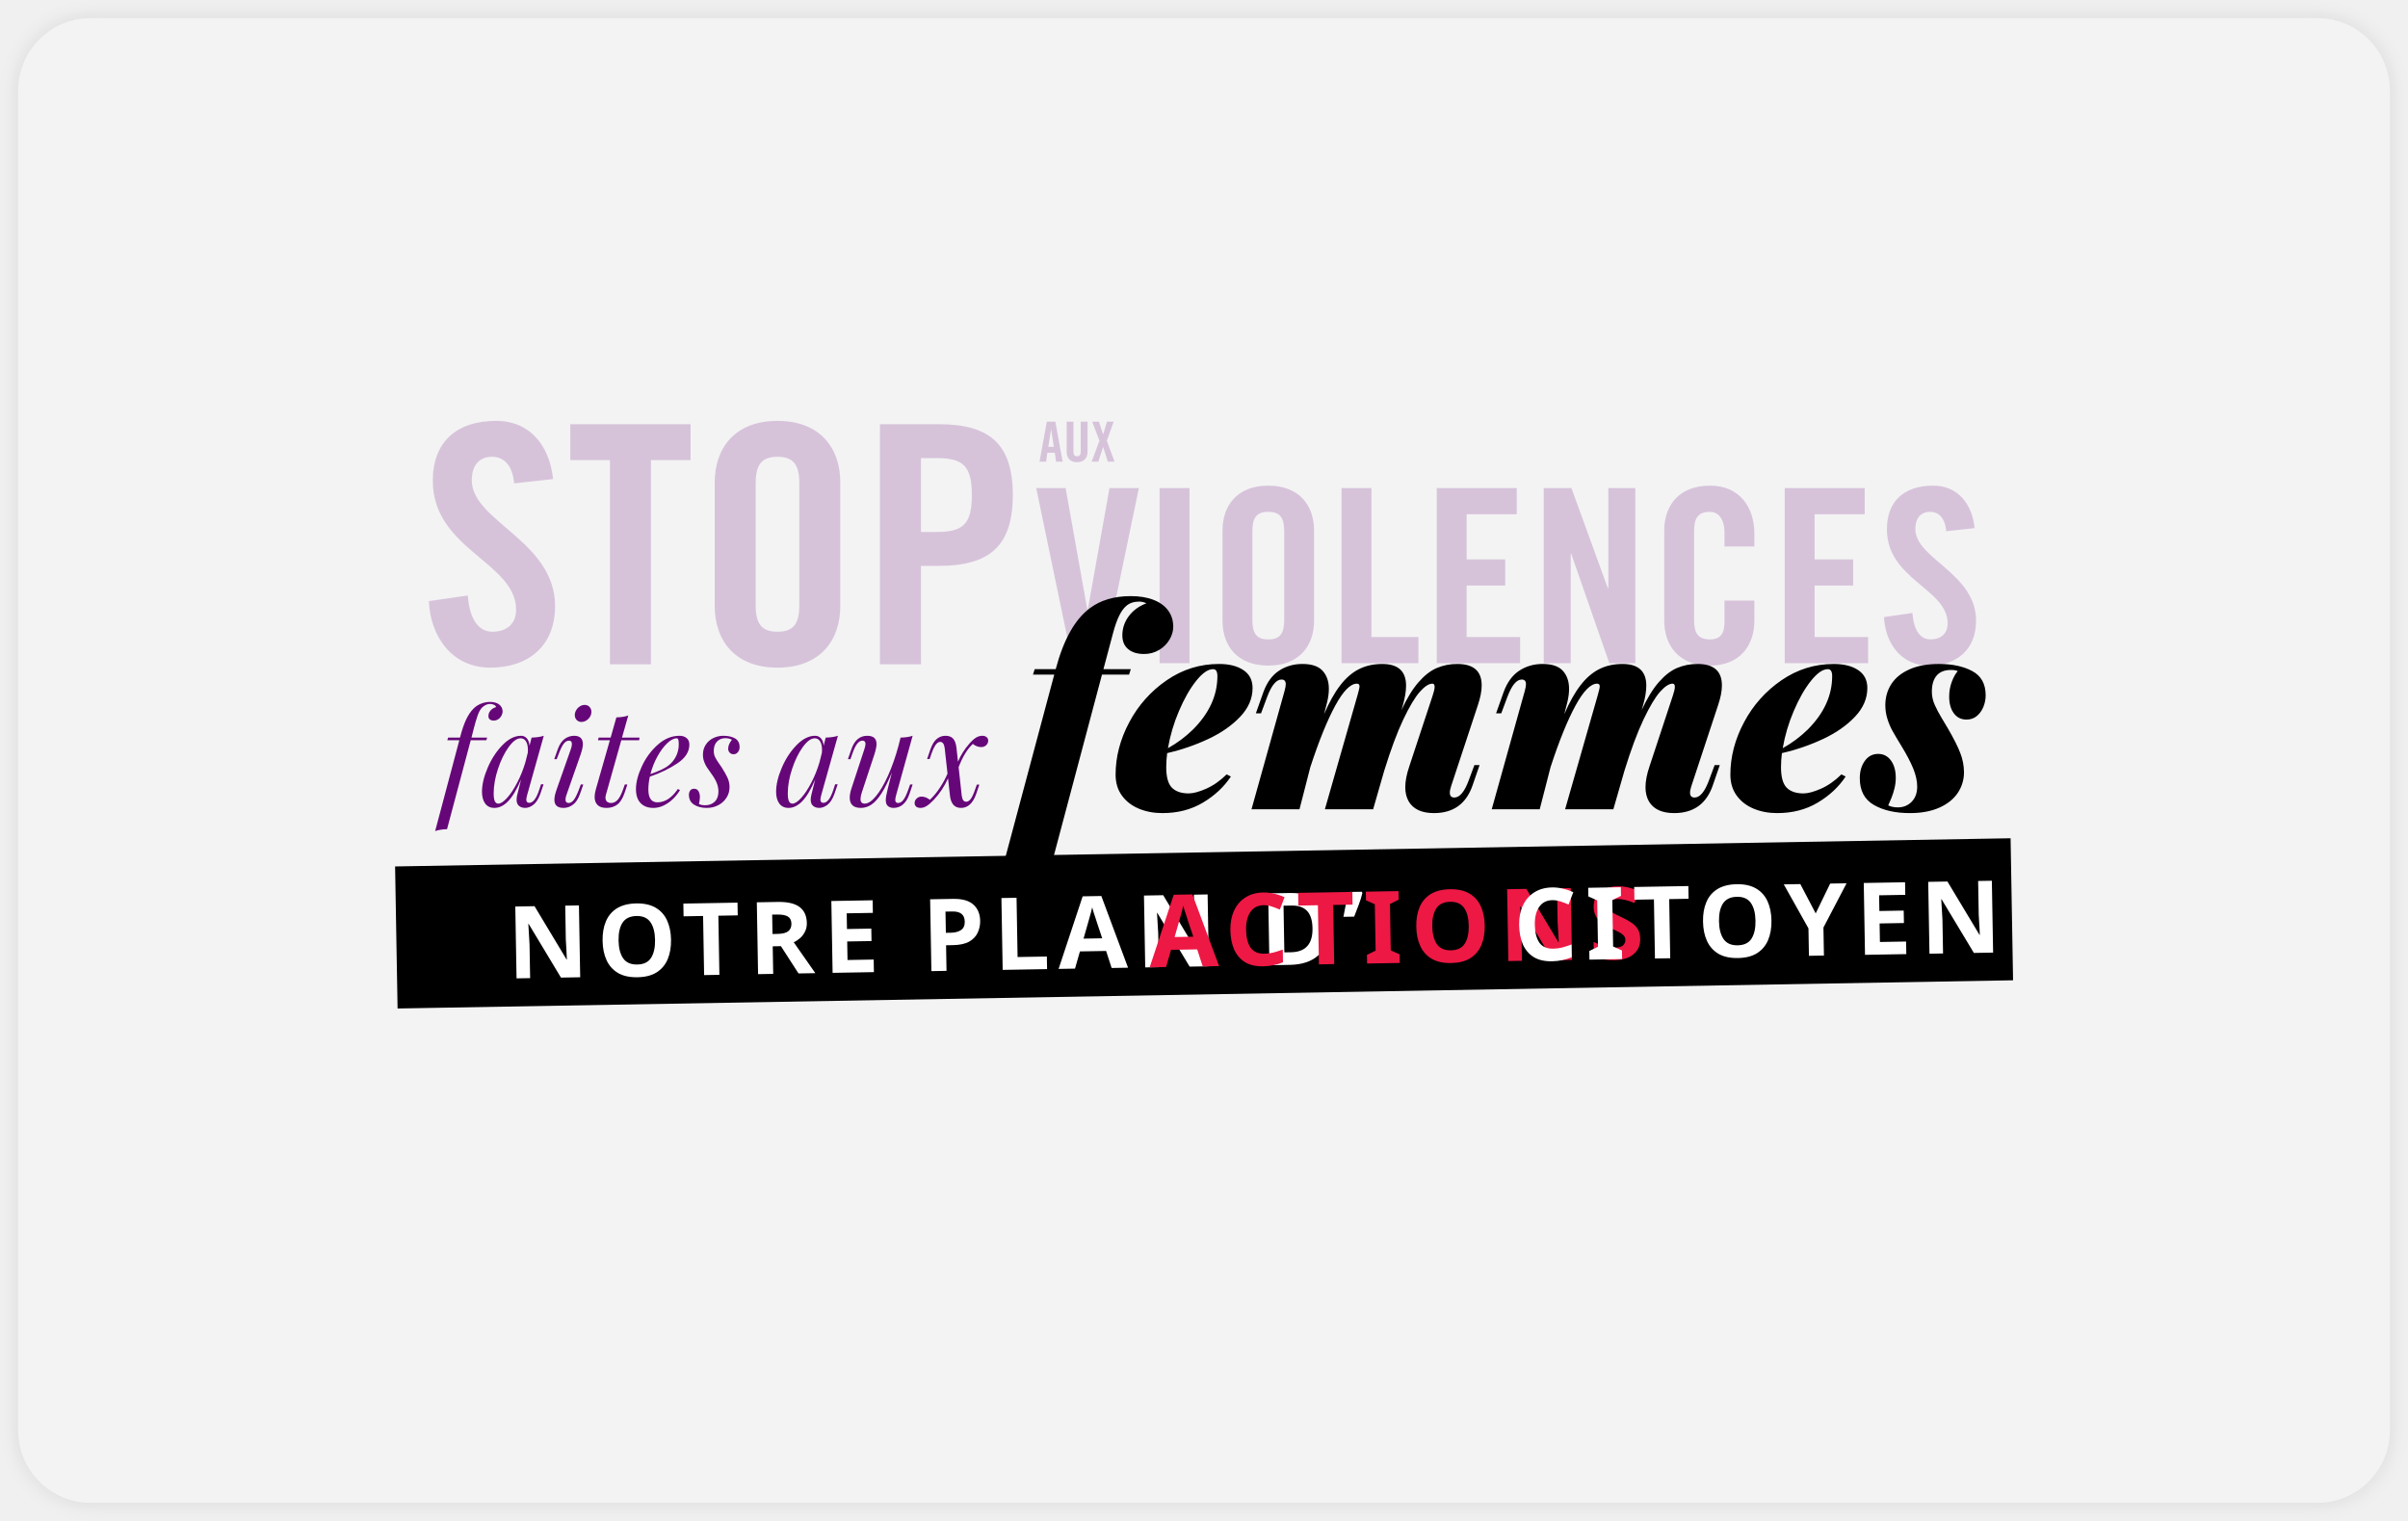
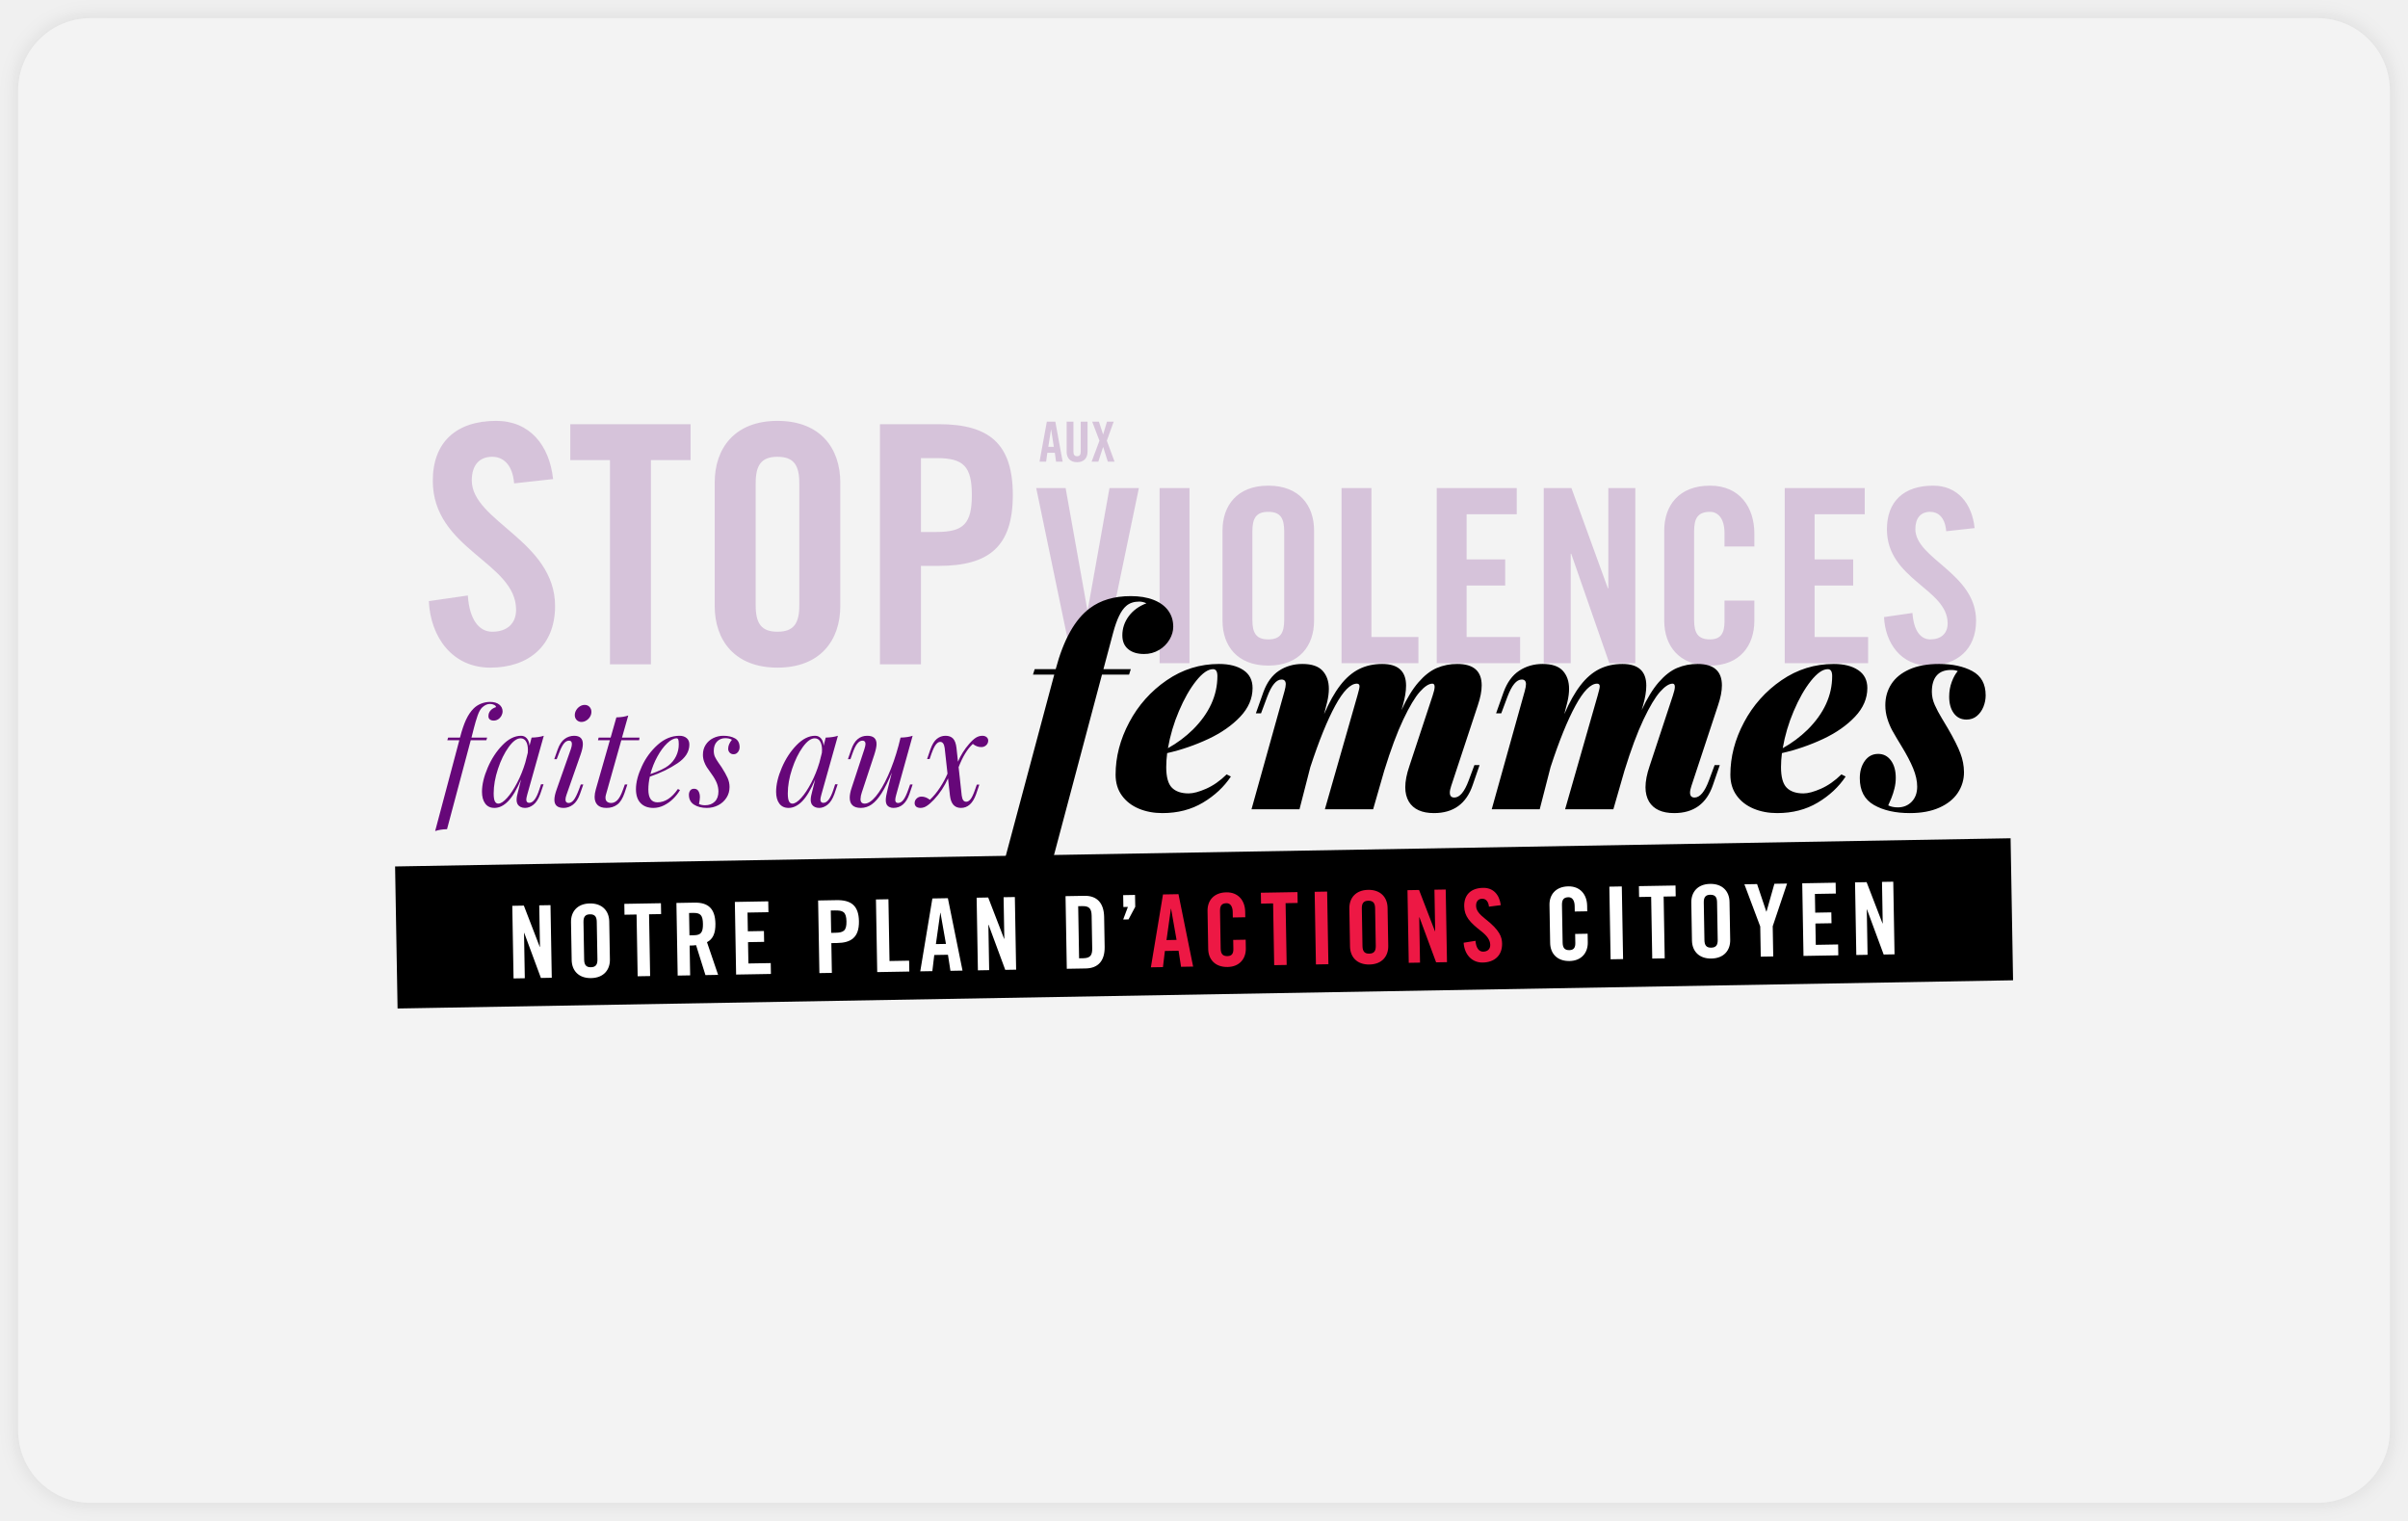
<svg xmlns="http://www.w3.org/2000/svg" xmlns:xlink="http://www.w3.org/1999/xlink" width="266" height="168" viewBox="0 0 266 168">
  <defs>
    <rect id="b" width="262" height="164" rx="8" />
    <filter id="a" width="102.3%" height="103.7%" x="-1.1%" y="-1.8%" filterUnits="objectBoundingBox">
      <feOffset in="SourceAlpha" result="shadowOffsetOuter1" />
      <feGaussianBlur in="shadowOffsetOuter1" result="shadowBlurOuter1" stdDeviation="1" />
      <feColorMatrix in="shadowBlurOuter1" values="0 0 0 0 0 0 0 0 0 0 0 0 0 0 0 0 0 0 0.1 0" />
    </filter>
  </defs>
  <g fill="none" fill-rule="evenodd">
    <g transform="translate(2 2)">
      <use fill="#000" filter="url(#a)" xlink:href="#b" />
      <use fill="#F3F3F3" xlink:href="#b" />
    </g>
    <path fill="#660779" fill-opacity=".2" d="M120.163 67.331h-.053l-2.396-13.42h-3.248l4.02 19.34h3.3l4.02-19.34h-3.247l-2.396 13.42zm11.234 5.92v-19.34h-3.301v19.34h3.3zm3.647-4.687v-9.965c0-2.732 1.597-4.956 5.058-4.956 3.46 0 5.058 2.224 5.058 4.956v9.965c0 2.732-1.597 4.955-5.058 4.955-3.46 0-5.058-2.223-5.058-4.955zm3.301-9.885v9.804c0 1.447.426 2.143 1.757 2.143s1.757-.696 1.757-2.143V58.68c0-1.446-.426-2.143-1.757-2.143s-1.757.697-1.757 2.143zm18.342 14.572v-2.893h-5.191V53.911h-3.301v19.34h8.492zm11.234 0v-2.893h-5.91V64.68h4.26v-2.892h-4.26v-4.983h5.537v-2.893h-8.838v19.34h9.211zm5.59 0v-12.08h.054l4.206 12.08h2.875v-19.34h-2.982v11.063h-.053l-4.02-11.063h-3.061v19.34h2.981zm20.286-12.884v-1.42c0-2.893-1.598-5.304-4.899-5.304-3.46 0-5.058 2.224-5.058 4.956v9.965c0 2.732 1.598 4.955 5.058 4.955 3.301 0 4.899-2.223 4.899-4.955V66.34h-3.301v2.33c0 1.26-.4 1.956-1.598 1.956-1.33 0-1.757-.696-1.757-2.143V58.68c0-1.446.426-2.143 1.757-2.143.852 0 1.598.697 1.598 2.33v1.5h3.3zm12.565 12.884v-2.893h-5.91V64.68h4.26v-2.892h-4.26v-4.983h5.537v-2.893h-8.838v19.34h9.21zm11.766-14.92c-.292-2.732-1.89-4.688-4.578-4.688-3.248 0-5.112 1.742-5.112 4.822 0 5.545 6.709 6.563 6.709 10.393 0 1.152-.772 1.768-1.917 1.768-1.065 0-1.837-.964-1.97-2.92l-3.141.456c.133 2.893 1.89 5.357 4.951 5.357 3.088 0 5.218-1.768 5.218-4.955 0-5.25-6.708-6.831-6.708-10.126 0-1.205.585-1.902 1.65-1.902.746 0 1.624.482 1.757 2.143l3.141-.348zM116.102 47.454l-.298 1.898h.608l-.298-1.898h-.012zm-.408 2.56l-.134.979h-.73l.81-4.42h.937l.809 4.42h-.73l-.134-.98h-.828zm2.13-.136c0 .76.438 1.176 1.156 1.176s1.156-.416 1.156-1.176v-3.306h-.754v3.337c0 .325-.128.484-.402.484s-.402-.16-.402-.484v-3.337h-.754v3.306zm2.762 1.115h.743l.523-1.61h.012l.511 1.61h.743l-.852-2.315.76-2.106h-.742l-.42 1.402h-.012l-.462-1.402h-.743l.803 2.106-.864 2.315zM61.098 52.917c-.401-3.747-2.592-6.429-6.28-6.429-4.453 0-7.01 2.388-7.01 6.612 0 7.605 9.201 9 9.201 14.254 0 1.58-1.059 2.425-2.628 2.425-1.46 0-2.52-1.323-2.702-4.005l-4.308.625c.182 3.967 2.592 7.347 6.79 7.347 4.236 0 7.156-2.424 7.156-6.796 0-7.2-9.2-9.368-9.2-13.886 0-1.653.803-2.609 2.264-2.609 1.022 0 2.227.662 2.41 2.94l4.307-.478zm6.28 20.462h4.527V50.823h4.38v-3.968H62.998v3.968h4.38v22.556zM78.95 66.95V53.284c0-3.747 2.19-6.796 6.937-6.796 4.746 0 6.936 3.05 6.936 6.796V66.95c0 3.747-2.19 6.796-6.936 6.796s-6.937-3.049-6.937-6.796zm4.527-13.556V66.84c0 1.984.584 2.939 2.41 2.939 1.825 0 2.41-.955 2.41-2.94V53.395c0-1.983-.585-2.939-2.41-2.939-1.826 0-2.41.956-2.41 2.94zm18.255-2.792v8.156h1.752c2.957 0 3.87-.919 3.87-4.078 0-3.16-.913-4.078-3.87-4.078h-1.752zm0 22.777h-4.528V46.855h6.5c5.585 0 8.177 2.168 8.177 7.825s-2.592 7.825-8.178 7.825h-1.971v10.874z" />
    <path fill="#000" d="M120.387 67.182c1.188-.891 2.697-1.337 4.527-1.337.964 0 1.8.137 2.505.412.706.274 1.246.666 1.621 1.175.375.51.562 1.107.562 1.793 0 .48-.136.953-.408 1.418a3.263 3.263 0 0 1-1.147 1.146 3.156 3.156 0 0 1-1.672.449c-.74 0-1.324-.18-1.753-.537-.428-.357-.642-.864-.642-1.52 0-.775.236-1.48.708-2.117s1.122-1.112 1.95-1.425a1.903 1.903 0 0 0-.774-.191c-.604 0-1.09.161-1.46.485-.565.48-1.047 1.474-1.447 2.983l-1.066 3.997h3.023l-.19.602h-2.993l-5.346 20.104c-1.976.029-3.782.171-5.418.426l5.491-20.53h-2.35l.189-.602h2.322c.867-3.263 2.123-5.506 3.768-6.73zm12.501 21.47c-1.295.774-2.789 1.161-4.483 1.161-.954 0-1.823-.164-2.607-.492-.784-.328-1.407-.81-1.87-1.448-.462-.636-.693-1.405-.693-2.307 0-1.969.504-3.899 1.511-5.79a12.897 12.897 0 0 1 4.134-4.636c1.747-1.2 3.673-1.8 5.776-1.8 1.12 0 2.017.225 2.694.676.677.45 1.015 1.112 1.015 1.984 0 1.146-.453 2.199-1.358 3.16-.906.96-2.074 1.777-3.505 2.453a22.487 22.487 0 0 1-4.571 1.573 12.311 12.311 0 0 0-.103 1.543c0 1.097.21 1.856.628 2.277.419.422 1.037.632 1.855.632.497 0 1.137-.171 1.92-.514.784-.343 1.541-.872 2.272-1.587l.467.235c-.76 1.146-1.787 2.106-3.082 2.88zm-.759-13.439c-.691.867-1.324 1.98-1.899 3.336a18.41 18.41 0 0 0-1.212 4.093 12.873 12.873 0 0 0 2.746-2.043c1.81-1.802 2.716-3.776 2.716-5.922 0-.51-.16-.764-.482-.764-.555 0-1.178.433-1.869 1.3zm31.312 9.295l-.76 2.204c-.7 2.068-2.127 3.101-4.279 3.101-1.333 0-2.258-.421-2.774-1.264-.263-.45-.395-.98-.395-1.587 0-.676.151-1.455.453-2.336l2.57-7.789c.146-.43.22-.754.22-.97 0-.235-.083-.352-.249-.352-.39 0-.852.3-1.387.903-.536.603-1.144 1.622-1.826 3.057-.681 1.435-1.382 3.319-2.103 5.65l-1.227 4.262h-5.33l3.592-12.55c.156-.539.234-.881.234-1.028 0-.196-.097-.294-.292-.294-.71 0-1.507.808-2.388 2.424-.88 1.617-1.799 3.88-2.753 6.79l-1.197 4.658h-5.302l3.651-13.064c.088-.323.132-.573.132-.75 0-.342-.156-.514-.468-.514-.574 0-1.1.632-1.577 1.896l-.686 1.837h-.57l.833-2.352c.39-1.067.961-1.851 1.716-2.35.754-.5 1.618-.75 2.592-.75 1.032 0 1.777.252 2.234.757.458.504.687 1.168.687 1.99 0 .451-.063.941-.19 1.47l-.336 1.323c.565-1.313 1.161-2.376 1.79-3.189.627-.813 1.318-1.408 2.073-1.785.755-.378 1.609-.566 2.563-.566 1.753 0 2.629.798 2.629 2.395 0 .617-.117 1.337-.35 2.16l-.161.544c.603-1.303 1.231-2.33 1.884-3.079.652-.75 1.324-1.273 2.015-1.572a5.682 5.682 0 0 1 2.278-.448c1.792 0 2.688.788 2.688 2.366 0 .627-.142 1.357-.424 2.19l-2.95 8.934c-.097.294-.146.534-.146.72 0 .363.165.544.497.544.593 0 1.124-.632 1.591-1.896l.628-1.69h.57zm26.536 0l-.76 2.204c-.7 2.068-2.127 3.101-4.278 3.101-1.334 0-2.26-.421-2.775-1.264-.263-.45-.394-.98-.394-1.587 0-.676.15-1.455.452-2.336l2.57-7.789c.147-.43.22-.754.22-.97 0-.235-.083-.352-.249-.352-.389 0-.851.3-1.387.903-.535.603-1.144 1.622-1.825 3.057-.682 1.435-1.383 3.319-2.104 5.65l-1.226 4.262h-5.33l3.592-12.55c.156-.539.233-.881.233-1.028 0-.196-.097-.294-.292-.294-.71 0-1.506.808-2.387 2.424-.882 1.617-1.8 3.88-2.753 6.79l-1.198 4.658h-5.301l3.65-13.064c.088-.323.132-.573.132-.75 0-.342-.156-.514-.467-.514-.575 0-1.1.632-1.577 1.896l-.687 1.837h-.57l.833-2.352c.39-1.067.961-1.851 1.716-2.35.755-.5 1.619-.75 2.592-.75 1.032 0 1.777.252 2.235.757.457.504.686 1.168.686 1.99 0 .451-.063.941-.19 1.47l-.336 1.323c.565-1.313 1.161-2.376 1.79-3.189.627-.813 1.319-1.408 2.073-1.785.755-.378 1.61-.566 2.563-.566 1.753 0 2.63.798 2.63 2.395 0 .617-.118 1.337-.351 2.16l-.161.544c.604-1.303 1.232-2.33 1.884-3.079.652-.75 1.324-1.273 2.015-1.572a5.682 5.682 0 0 1 2.279-.448c1.791 0 2.687.788 2.687 2.366 0 .627-.141 1.357-.424 2.19l-2.95 8.934c-.097.294-.146.534-.146.72 0 .363.166.544.497.544.594 0 1.124-.632 1.592-1.896l.628-1.69h.57zm10.822 4.144c-1.295.774-2.79 1.161-4.483 1.161-.955 0-1.824-.164-2.607-.492-.784-.328-1.407-.81-1.87-1.448-.462-.636-.693-1.405-.693-2.307 0-1.969.503-3.899 1.511-5.79a12.897 12.897 0 0 1 4.133-4.636c1.748-1.2 3.673-1.8 5.776-1.8 1.12 0 2.018.225 2.695.676.677.45 1.015 1.112 1.015 1.984 0 1.146-.453 2.199-1.358 3.16-.906.96-2.074 1.777-3.505 2.453a22.487 22.487 0 0 1-4.572 1.573 12.311 12.311 0 0 0-.102 1.543c0 1.097.21 1.856.628 2.277.419.422 1.037.632 1.855.632.496 0 1.137-.171 1.92-.514.784-.343 1.541-.872 2.271-1.587l.468.235c-.76 1.146-1.787 2.106-3.082 2.88zm-.76-13.439c-.69.867-1.323 1.98-1.898 3.336a18.41 18.41 0 0 0-1.212 4.093 12.873 12.873 0 0 0 2.746-2.043c1.81-1.802 2.716-3.776 2.716-5.922 0-.51-.16-.764-.482-.764-.555 0-1.178.433-1.87 1.3zm9.596 13.968c.623 0 1.137-.208 1.54-.624.405-.417.607-.973.607-1.668 0-.627-.149-1.3-.446-2.02-.297-.72-.727-1.541-1.292-2.462a46.13 46.13 0 0 1-1.015-1.72 7.15 7.15 0 0 1-.54-1.293c-.151-.48-.227-.98-.227-1.499 0-.872.222-1.65.665-2.336.443-.686 1.11-1.227 2-1.624.891-.397 1.984-.595 3.28-.595 1.47 0 2.694.264 3.672.793.979.53 1.468 1.42 1.468 2.675 0 .43-.083.852-.248 1.264-.166.411-.407.75-.723 1.014-.317.264-.699.396-1.147.396-.594 0-1.061-.232-1.402-.698-.34-.465-.511-1.075-.511-1.83 0-.587.097-1.138.292-1.652.195-.515.414-.904.657-1.169-.175-.088-.423-.132-.745-.132-.7 0-1.229.206-1.584.617-.355.412-.533 1.01-.533 1.793 0 .49.107.975.321 1.455.214.48.472.967.774 1.462.302.495.526.87.672 1.124.662 1.137 1.125 2.058 1.387 2.763a5.91 5.91 0 0 1 .395 2.072 4.04 4.04 0 0 1-.687 2.293c-.457.685-1.136 1.229-2.037 1.63-.9.402-1.984.603-3.25.603-1.606 0-2.93-.299-3.972-.896-1.042-.598-1.563-1.582-1.563-2.954 0-.764.185-1.403.555-1.918.37-.514.862-.771 1.475-.771.585 0 1.054.242 1.41.727.355.485.533 1.124.533 1.918 0 .392-.046.776-.139 1.154-.092.377-.204.73-.336 1.058-.131.328-.25.605-.358.83.302.147.653.22 1.052.22z" />
    <path fill="#660779" d="M51.48 79.502c.234-.505.51-.915.828-1.231.224-.23.497-.41.82-.542a2.645 2.645 0 0 1 1.006-.197c.433 0 .772.098 1.017.294a.924.924 0 0 1 .368.754 1.059 1.059 0 0 1-.482.865.886.886 0 0 1-.496.147c-.185 0-.33-.043-.435-.13-.105-.085-.155-.208-.15-.365 0-.235.076-.44.228-.614.153-.175.355-.3.607-.377 0-.091-.066-.172-.196-.244a.973.973 0 0 0-.475-.108c-.285 0-.568.127-.849.38-.2.192-.37.495-.513.909a17.46 17.46 0 0 0-.404 1.36c-.126.493-.215.845-.267 1.055l-.007.015h1.733l-.092.294H52l-2.618 9.82c-.514.015-.951.084-1.313.209l2.669-10.029h-1.327l.092-.294h1.306l.007-.015c.21-.799.43-1.451.663-1.956zm8.562 7.132l-.364 1.077c-.2.546-.45.937-.75 1.174-.299.237-.61.355-.934.355-.18 0-.341-.035-.481-.104a.788.788 0 0 1-.325-.284 1.037 1.037 0 0 1-.121-.516c0-.144.016-.294.05-.45a8.75 8.75 0 0 1 .107-.444c.038-.141.061-.233.071-.277l.264-1.07c-.466 1.102-.94 1.9-1.423 2.399-.483.497-.988.746-1.516.746-.447 0-.789-.161-1.024-.484-.236-.324-.353-.755-.353-1.296 0-.795.21-1.682.631-2.664.421-.98.966-1.813 1.634-2.498.668-.684 1.352-1.026 2.051-1.026.257 0 .47.095.639.287.168.191.267.462.296.811l.228-.897c.542-.015.992-.082 1.348-.201l-1.826 6.496c-.071.259-.107.44-.107.546 0 .244.11.366.328.366.428 0 .801-.5 1.12-1.5l.178-.546h.279zm-1.727-3.805c0-.392-.07-.703-.21-.933a.662.662 0 0 0-.596-.344c-.414 0-.855.324-1.323.972-.469.649-.861 1.452-1.178 2.409-.316.957-.474 1.857-.474 2.7 0 .406.043.697.128.871.086.175.212.262.379.262.27 0 .595-.21.973-.628.379-.419.75-.977 1.113-1.676.364-.699.665-1.445.903-2.24l.271-1.07c.01-.153.014-.26.014-.323zm5.337-4.39c.104-.174.241-.314.41-.42a.978.978 0 0 1 .524-.157c.22 0 .397.073.535.219a.768.768 0 0 1 .207.549c0 .191-.05.372-.153.542-.102.17-.24.307-.41.413-.172.105-.35.158-.535.158a.7.7 0 0 1-.528-.216.746.746 0 0 1-.207-.538c0-.192.052-.375.157-.55zm-.478 3.744c0-.248-.105-.373-.314-.373-.224 0-.423.119-.6.355-.175.237-.36.619-.556 1.145l-.207.546h-.271l.378-1.07c.2-.56.462-.952.785-1.177a1.77 1.77 0 0 1 1.027-.337c.647 0 .97.306.97.919 0 .287-.08.665-.242 1.134l-1.562 4.458c-.077.21-.115.39-.115.538 0 .25.117.374.35.374.2 0 .388-.112.564-.334.176-.223.368-.612.578-1.167l.2-.545h.278l-.379 1.076c-.19.532-.444.917-.763 1.156-.319.24-.663.36-1.034.36-.68 0-1.02-.3-1.02-.898 0-.302.085-.69.256-1.163l1.57-4.458c.071-.216.107-.395.107-.539zm3.71 5.93c0 .196.058.342.174.438.117.096.27.144.46.144.243 0 .47-.106.682-.316.212-.21.417-.596.617-1.156l.207-.574h.278l-.307.926c-.204.607-.47 1.037-.799 1.288-.328.251-.73.377-1.205.377-.438 0-.765-.108-.981-.323-.217-.215-.325-.514-.325-.897 0-.235.045-.515.136-.84l1.548-5.413h-1.313l.071-.294h1.327l.635-2.233c.538-.014.975-.084 1.313-.208l-.692 2.44h1.933l-.042.295h-1.97l-1.697 6.016c-.034.115-.05.225-.05.33zm7.476.118c-.304.3-.645.542-1.023.73-.378.186-.765.28-1.16.28-.604 0-1.076-.18-1.416-.536-.34-.356-.51-.87-.51-1.54 0-.741.216-1.58.65-2.516a7.209 7.209 0 0 1 1.758-2.39c.74-.658 1.542-.987 2.408-.987.314 0 .573.083.777.25.205.168.307.408.307.719 0 .794-.44 1.486-1.32 2.074-.88.59-1.895 1.08-3.046 1.472-.11.488-.164.962-.164 1.422 0 .942.335 1.414 1.006 1.414.832 0 1.584-.49 2.254-1.472l.236.115a4.56 4.56 0 0 1-.757.965zm-.663-6.13c-.385.366-.746.854-1.08 1.464a8.315 8.315 0 0 0-.768 1.942c.96-.34 1.624-.656 1.99-.947a2.933 2.933 0 0 0 1.141-2.347c.001-.264-.018-.44-.056-.529-.038-.088-.097-.132-.178-.132-.314 0-.664.183-1.05.549zm4.188 6.845c.442 0 .799-.133 1.07-.399.271-.265.407-.637.407-1.116a2.53 2.53 0 0 0-.175-.919c-.117-.301-.313-.644-.589-1.026-.233-.321-.405-.568-.517-.74a3.1 3.1 0 0 1-.3-.617 2.23 2.23 0 0 1-.132-.775c0-.407.101-.769.304-1.084.202-.316.476-.562.824-.736a2.504 2.504 0 0 1 1.141-.262c.504 0 .928.094 1.27.283.342.19.514.52.514.995a.889.889 0 0 1-.072.333.75.75 0 0 1-.224.302.583.583 0 0 1-.382.125.559.559 0 0 1-.417-.172.611.611 0 0 1-.168-.445c0-.316.138-.644.414-.983-.195-.115-.44-.173-.735-.173-.371 0-.676.125-.913.374-.238.248-.357.588-.357 1.019 0 .258.043.48.128.664.086.184.21.392.371.625.162.232.288.415.378.549.29.454.507.842.65 1.163.142.32.214.653.214.998 0 .445-.114.843-.343 1.195a2.349 2.349 0 0 1-.917.822c-.382.196-.8.294-1.252.294-.56 0-1.03-.12-1.409-.359-.378-.24-.567-.605-.567-1.098 0-.172.047-.326.14-.46.092-.134.236-.2.43-.2.22 0 .381.088.486.265.105.177.157.397.157.66 0 .173-.033.426-.1.761.18.091.404.137.67.137zm14.647-2.312l-.364 1.077c-.2.546-.45.937-.75 1.174-.299.237-.61.355-.934.355-.18 0-.341-.035-.481-.104a.788.788 0 0 1-.325-.284 1.037 1.037 0 0 1-.121-.516c0-.144.016-.294.05-.45a8.75 8.75 0 0 1 .107-.444c.038-.141.061-.233.07-.277l.265-1.07c-.466 1.102-.94 1.9-1.423 2.399-.483.497-.989.746-1.516.746-.448 0-.789-.161-1.024-.484-.236-.324-.353-.755-.353-1.296 0-.795.21-1.682.631-2.664.42-.98.965-1.813 1.634-2.498.668-.684 1.352-1.026 2.05-1.026.258 0 .47.095.64.287.168.191.267.462.295.811l.229-.897c.542-.015.991-.082 1.348-.201l-1.826 6.496c-.072.259-.107.44-.107.546 0 .244.11.366.328.366.428 0 .801-.5 1.12-1.5l.178-.546h.279zm-1.727-3.805c0-.392-.07-.703-.21-.933a.662.662 0 0 0-.596-.344c-.414 0-.855.324-1.323.972-.469.649-.861 1.452-1.178 2.409-.316.957-.474 1.857-.474 2.7 0 .406.043.697.128.871.086.175.212.262.378.262.272 0 .596-.21.974-.628.378-.419.75-.977 1.113-1.676.364-.699.665-1.445.903-2.24l.27-1.07c.01-.153.015-.26.015-.323zm10.01 3.82l-.364 1.076c-.352 1.01-.942 1.515-1.77 1.515a.964.964 0 0 1-.445-.104.679.679 0 0 1-.304-.298 1.05 1.05 0 0 1-.085-.452c0-.259.069-.66.207-1.206l.463-1.845c-.39.947-.767 1.707-1.13 2.28-.364.571-.73.985-1.1 1.241a2.043 2.043 0 0 1-1.187.384c-.823 0-1.234-.378-1.234-1.134 0-.306.071-.67.214-1.091l1.412-4.293c.076-.24.115-.424.115-.553 0-.24-.115-.359-.343-.359-.2 0-.39.111-.57.334-.181.222-.367.611-.557 1.166l-.193.546h-.278l.371-1.07c.342-1.01.93-1.514 1.762-1.514.685 0 1.028.304 1.028.911 0 .268-.079.649-.236 1.142L95.2 87.532a2.402 2.402 0 0 0-.143.732c0 .335.155.502.464.502.37 0 .784-.272 1.238-.818.454-.546.901-1.307 1.341-2.283.44-.976.826-2.082 1.16-3.316l.22-.876c.557-.015 1.002-.082 1.335-.201l-1.812 6.51c-.072.25-.108.441-.108.575 0 .225.105.338.314.338.214 0 .41-.117.589-.349.178-.232.36-.616.546-1.152l.192-.545h.279zm6.242-4.48c.276-.32.527-.55.753-.69.226-.138.462-.207.71-.207.185 0 .339.049.46.147a.478.478 0 0 1 .182.391.674.674 0 0 1-.218.499.76.76 0 0 1-.553.212c-.328 0-.637-.117-.927-.352-.604.56-1.127 1.417-1.57 2.57l.343 3.144c.038.25.097.424.178.524.081.1.188.151.321.151.167 0 .326-.094.478-.283.152-.19.319-.545.5-1.066l.192-.546h.278l-.363 1.077c-.362 1-.918 1.5-1.67 1.5-.704 0-1.108-.452-1.213-1.357l-.214-1.91a8.428 8.428 0 0 1-1.555 2.355c-.3.316-.565.547-.796.693a1.26 1.26 0 0 1-.674.22c-.218 0-.384-.049-.496-.144a.5.5 0 0 1-.167-.402c0-.187.074-.351.221-.492a.754.754 0 0 1 .542-.212c.314 0 .62.117.92.352.4-.374.77-.82 1.11-1.34.34-.518.62-1.034.838-1.546l-.314-2.836c-.062-.45-.226-.675-.492-.675-.162 0-.32.096-.474.288-.155.191-.325.545-.51 1.062l-.186.546h-.278l.364-1.07c.195-.55.434-.938.717-1.163.283-.225.6-.337.952-.337.357 0 .634.101.831.305.198.203.325.551.382 1.044l.164 1.515a7.294 7.294 0 0 1 1.234-1.967z" />
    <g>
      <path fill="#000" d="M43.644 95.706L222.1 92.592l.274 15.688-178.456 3.115z" />
-       <text font-family="TradeGothicLTPro-BdCn20, Trade Gothic LT Pro" font-size="11.114" font-style="condensed" font-weight="bold" letter-spacing=".899" transform="rotate(-1 5505.26 -2452.704)">
-         <tspan x="12.2" y="12.596" fill="#FFF">NOTRE PLAN D’</tspan>
-         <tspan x="83.147" y="12.596" fill="#ED1844">ACTIONS</tspan>
-         <tspan x="123.394" y="12.596" fill="#FFF"> CITOYEN</tspan>
-       </text>
+       <g fill-rule="nonzero">
+         <path fill="#FFF" d="M56.589 100.053l1.278-.023 1.758 4.56h.022l-.08-4.59 1.244-.02.14 8.022-1.2.021-1.843-4.98h-.022l.087 5.011-1.244.022-.14-8.023zm8.564-.26c1.367-.025 2.126.818 2.147 1.985l.073 4.2c.02 1.134-.676 2.035-2.076 2.06-1.389.024-2.127-.841-2.147-1.986l-.073-4.19c-.02-1.166.698-2.046 2.076-2.07zm-.698 2.057l.073 4.145c.01.589.226.852.748.843.578-.01.728-.347.719-.869l-.073-4.134c-.008-.467-.126-.854-.748-.843-.489.009-.73.235-.719.858zm4.51-2.013l4.045-.07.021 1.2-1.333.023.119 6.823-1.378.024-.12-6.823-1.333.023-.02-1.2zm5.755-.1l1.99-.035c1.5-.027 2.29.638 2.319 2.327.018 1.044-.281 1.717-.932 2.04l1.23 3.613-1.4.024-1.035-3.306c-.178.026-.4.04-.711.046l.057 3.29-1.378.024-.14-8.024zm1.398 1.109l.043 2.467.522-.01c.734-.012.984-.317.968-1.25-.016-.934-.255-1.23-1.066-1.215l-.467.008zm5.057-1.222l3.69-.065.02 1.2-2.31.04.035 2.068 1.778-.031.021 1.2-1.778.03.042 2.357 2.467-.043.02 1.2-3.845.067-.14-8.023zm9.199-.16l2.023-.036c1.633-.029 2.456.613 2.486 2.324.032 1.856-.937 2.384-2.404 2.41l-.644.011.057 3.29-1.378.023-.14-8.023zm1.398 1.109l.043 2.467.467-.009c.9-.015 1.24-.221 1.223-1.255-.02-1.078-.4-1.227-1.3-1.211l-.433.008zm4.99-1.221l1.378-.024.12 6.823 2.166-.038.021 1.2-3.545.062-.14-8.023zm6.233-.11l1.712-.03 1.618 7.998-1.334.024-.275-1.774-1.512.026-.213 1.783-1.334.023 1.338-8.05zm.895 1.586h-.022l-.485 3.455 1.112-.02-.605-3.435zm3.993-1.67l1.278-.023 1.759 4.56h.022l-.08-4.59 1.244-.021.14 8.023-1.2.021-1.843-4.981h-.022l.087 5.012-1.244.022-.14-8.024zm9.821-.172l2.09-.036c1.366-.024 2.147.774 2.174 2.33l.058 3.289c.027 1.567-.726 2.38-2.092 2.404l-2.09.036-.14-8.023zm1.398 1.11l.1 5.756.467-.008c.79-.014.995-.351.982-1.096l-.063-3.6c-.014-.79-.275-1.074-1.02-1.06l-.466.007zm4.969-1.221l1.31-.023.024 1.311-.743 1.392-.589.01.52-1.388-.5.01-.022-1.312z" />
+         <path fill="#ED1844" d="M128.47 98.798l1.711-.03 1.618 7.998-1.333.023-.276-1.774-1.511.027-.214 1.782-1.333.023 1.338-8.049zm.895 1.585h-.023l-.484 3.455 1.111-.02-.604-3.435zm6.102-1.818c1.278-.023 2.06.864 2.083 2.142l.01.611-1.377.024-.01-.61c-.011-.6-.262-.974-.685-.967-.522.01-.729.268-.718.857l.072 4.145c.01.59.226.852.748.843.545-.01.661-.367.654-.79l-.018-1 1.378-.023.017.955c.02 1.134-.687 2.035-2.01 2.058-1.389.025-2.126-.84-2.146-1.985l-.074-4.2c-.02-1.168.71-2.036 2.076-2.06zm3.813.044l4.045-.07.02 1.2-1.333.023.12 6.823-1.379.024-.119-6.823-1.333.024-.021-1.2zm5.944-.103l1.378-.024.14 8.023-1.378.024-.14-8.023zm5.908-.215c1.367-.023 2.127.82 2.147 1.986l.073 4.2c.02 1.134-.676 2.036-2.076 2.06-1.389.024-2.127-.841-2.147-1.986l-.073-4.19c-.02-1.166.698-2.046 2.076-2.07zm-.697 2.058l.072 4.145c.01.589.226.852.748.843.578-.01.728-.346.719-.869l-.072-4.134c-.009-.466-.126-.853-.749-.842-.489.008-.73.235-.718.857zm5.043-2.022l1.278-.023 1.758 4.56h.022l-.08-4.59 1.245-.021.14 8.023-1.2.021-1.844-4.98h-.022l.088 5.011-1.245.022-.14-8.023zm8.353-.257c1.078-.02 1.79.691 1.957 1.91l-1.309.168c-.055-.588-.36-.883-.749-.876-.444.008-.684.301-.675.79.008.489.338.906 1.003 1.427 1.634 1.273 1.858 2.025 1.87 2.736.023 1.289-.808 2.07-2.142 2.094-1.155.02-2.015-.843-2.105-2.187l1.308-.212c.07.822.399 1.205.854 1.197.467-.008.785-.27.776-.747-.01-.545-.362-1.016-1.004-1.517-1.24-.967-1.852-1.624-1.871-2.746-.023-1.278.743-2.014 2.087-2.037z" />
+         <path fill="#FFF" d="M173.241 97.905c1.278-.022 2.06.865 2.083 2.143l.01.611-1.378.024-.01-.611c-.01-.6-.262-.974-.684-.966-.522.009-.729.268-.719.857l.073 4.145c.01.589.226.852.748.843.545-.01.66-.367.653-.79l-.017-1 1.378-.024.016.956c.02 1.133-.687 2.035-2.01 2.058-1.388.024-2.126-.841-2.146-1.986l-.073-4.2c-.02-1.167.71-2.036 2.076-2.06zm4.535.032l1.378-.024.14 8.024-1.378.024-.14-8.024zm3.265-.057l4.045-.07.021 1.2-1.333.023.119 6.823-1.378.025-.12-6.824-1.333.024-.02-1.2zm7.865-.248c1.367-.024 2.126.819 2.146 1.986l.074 4.2c.02 1.134-.676 2.035-2.076 2.06-1.39.024-2.127-.841-2.147-1.986l-.073-4.19c-.02-1.166.698-2.046 2.076-2.07zm-.698 2.058l.072 4.145c.01.589.226.852.749.842.578-.01.727-.346.718-.868l-.072-4.134c-.008-.467-.126-.854-.748-.843-.49.009-.73.235-.719.858zm4.488-2.013l1.4-.024 1.02 3.039h.022l.87-3.073 1.4-.024-1.585 4.718.058 3.334-1.378.024-.058-3.334-1.75-4.66zm6.388-.111l3.69-.065.02 1.2-2.31.04.035 2.068 1.778-.031.021 1.2-1.778.03.041 2.357 2.467-.043.021 1.2-3.845.067-.14-8.023zm5.833-.102l1.278-.023 1.758 4.56h.022l-.08-4.59 1.245-.021.14 8.023-1.2.021-1.844-4.98h-.022l.088 5.011-1.245.022-.14-8.023z" />
+       </g>
    </g>
  </g>
</svg>
